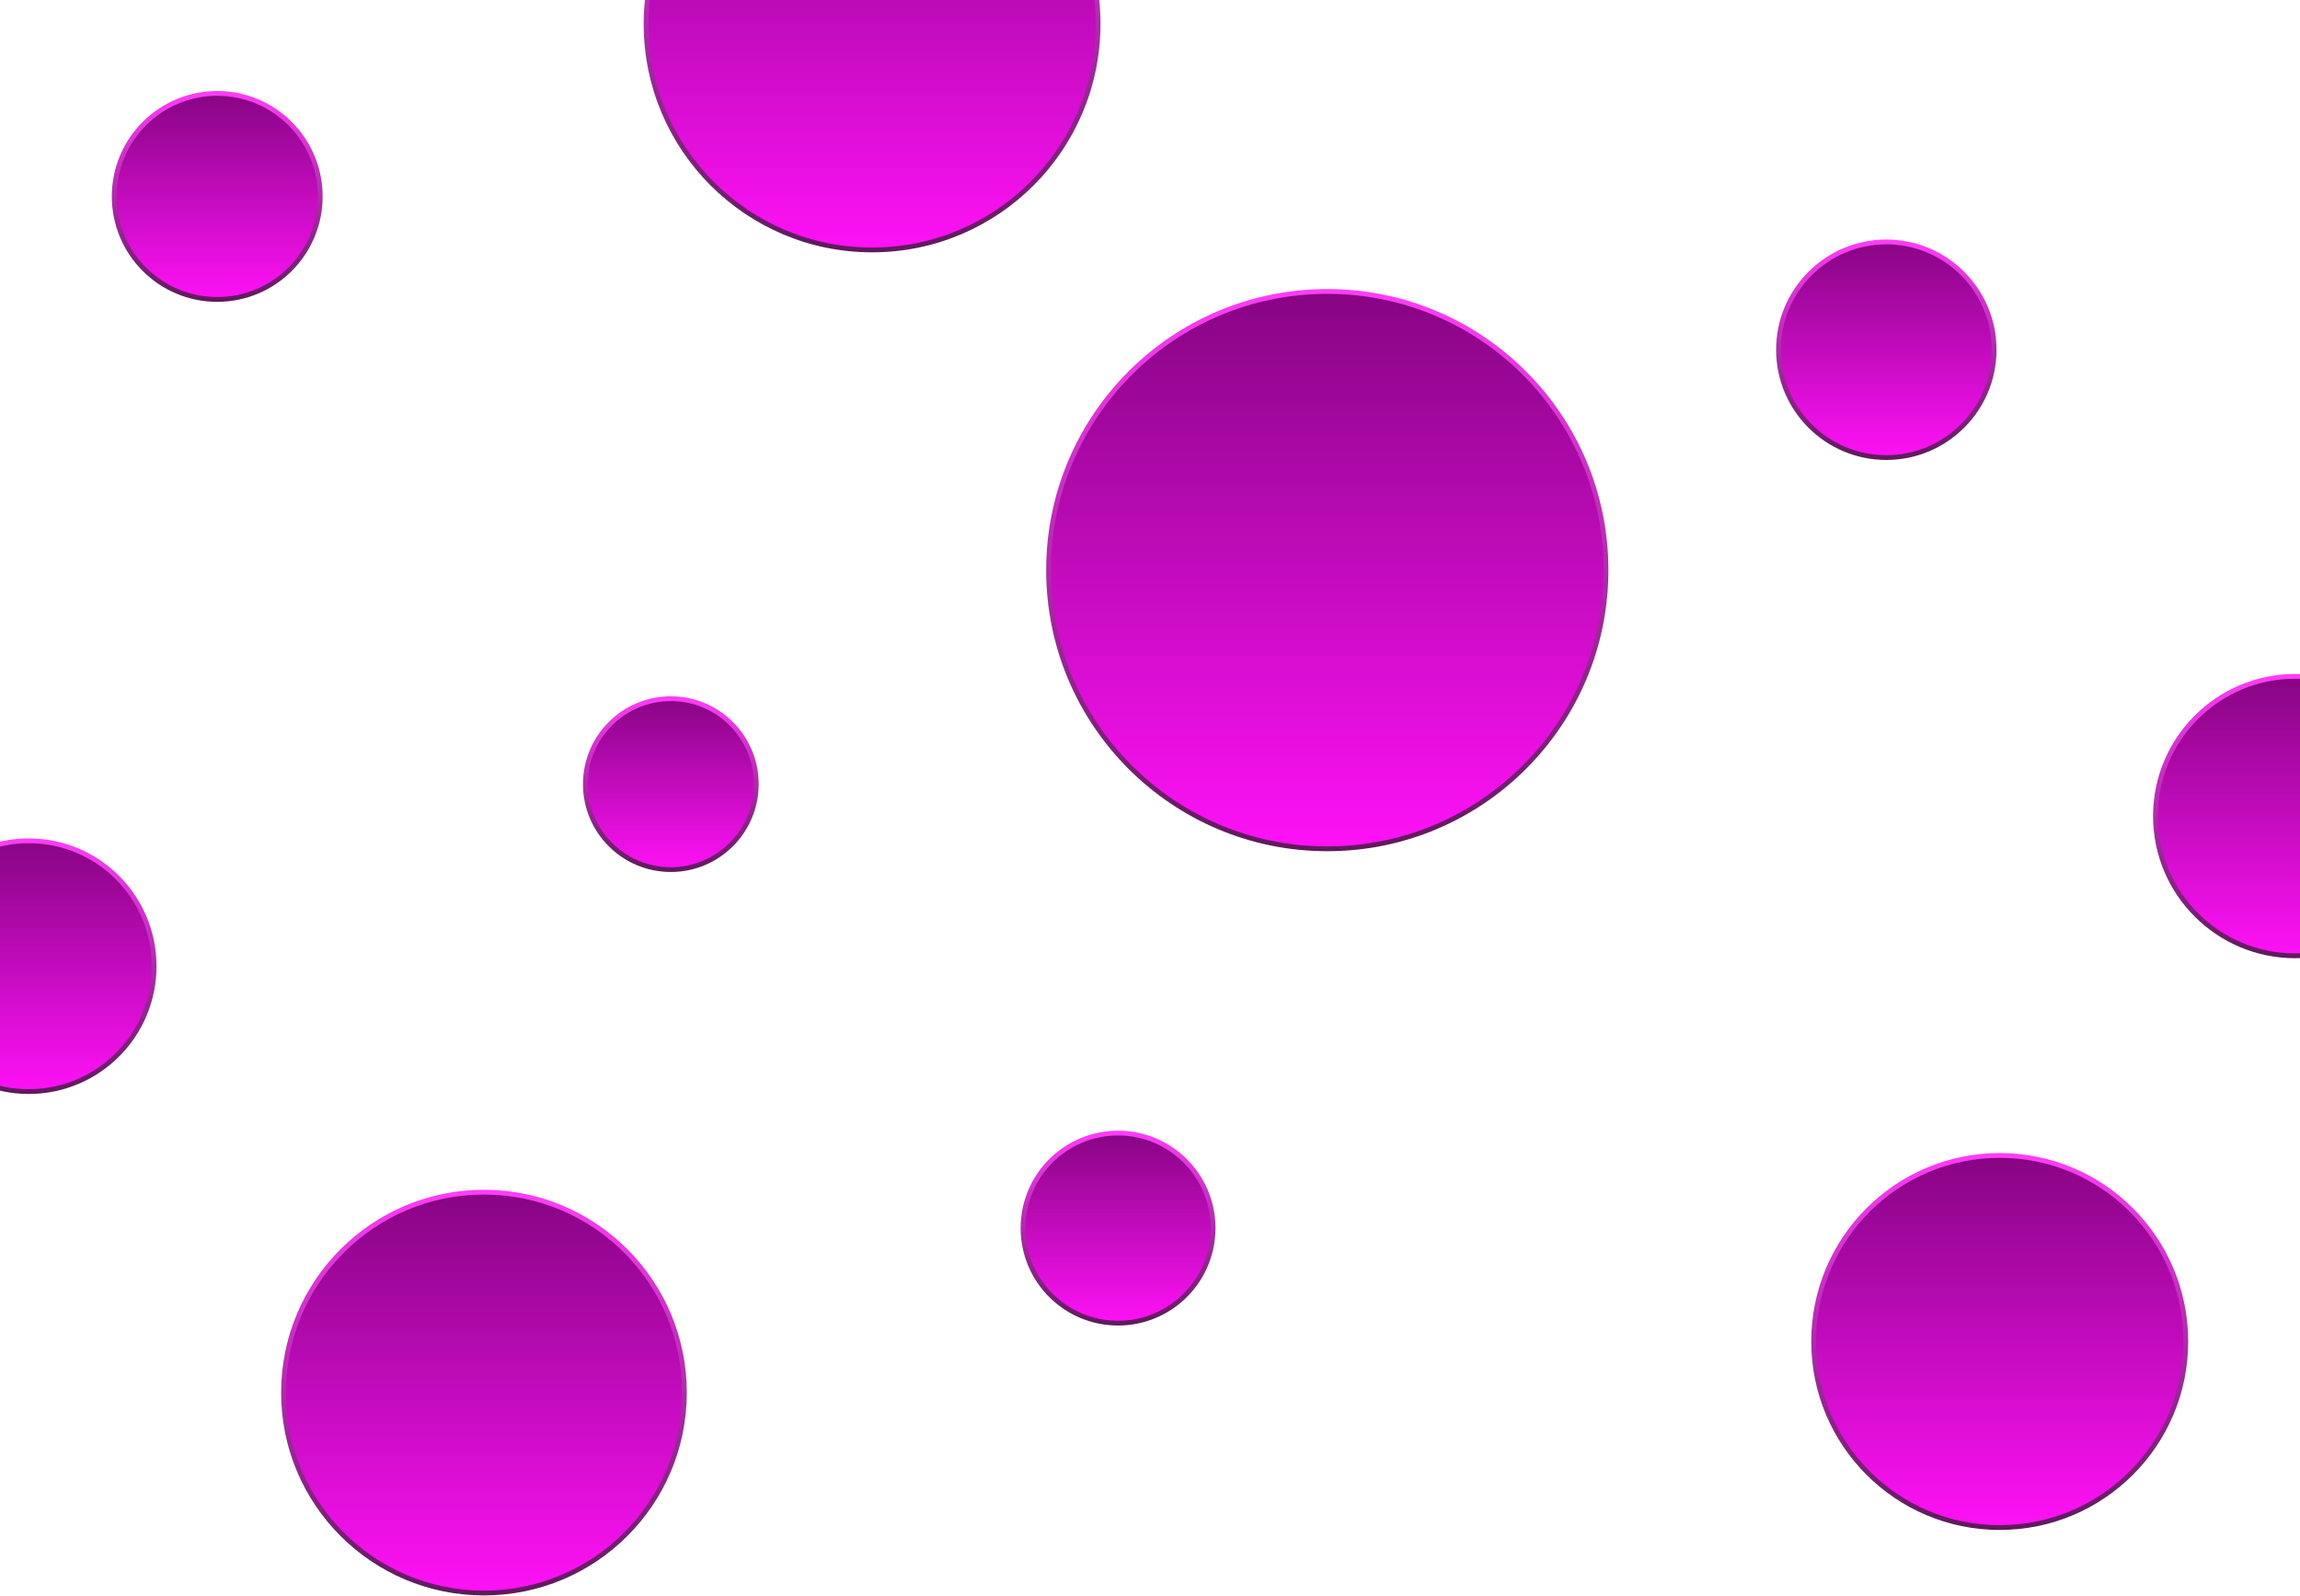
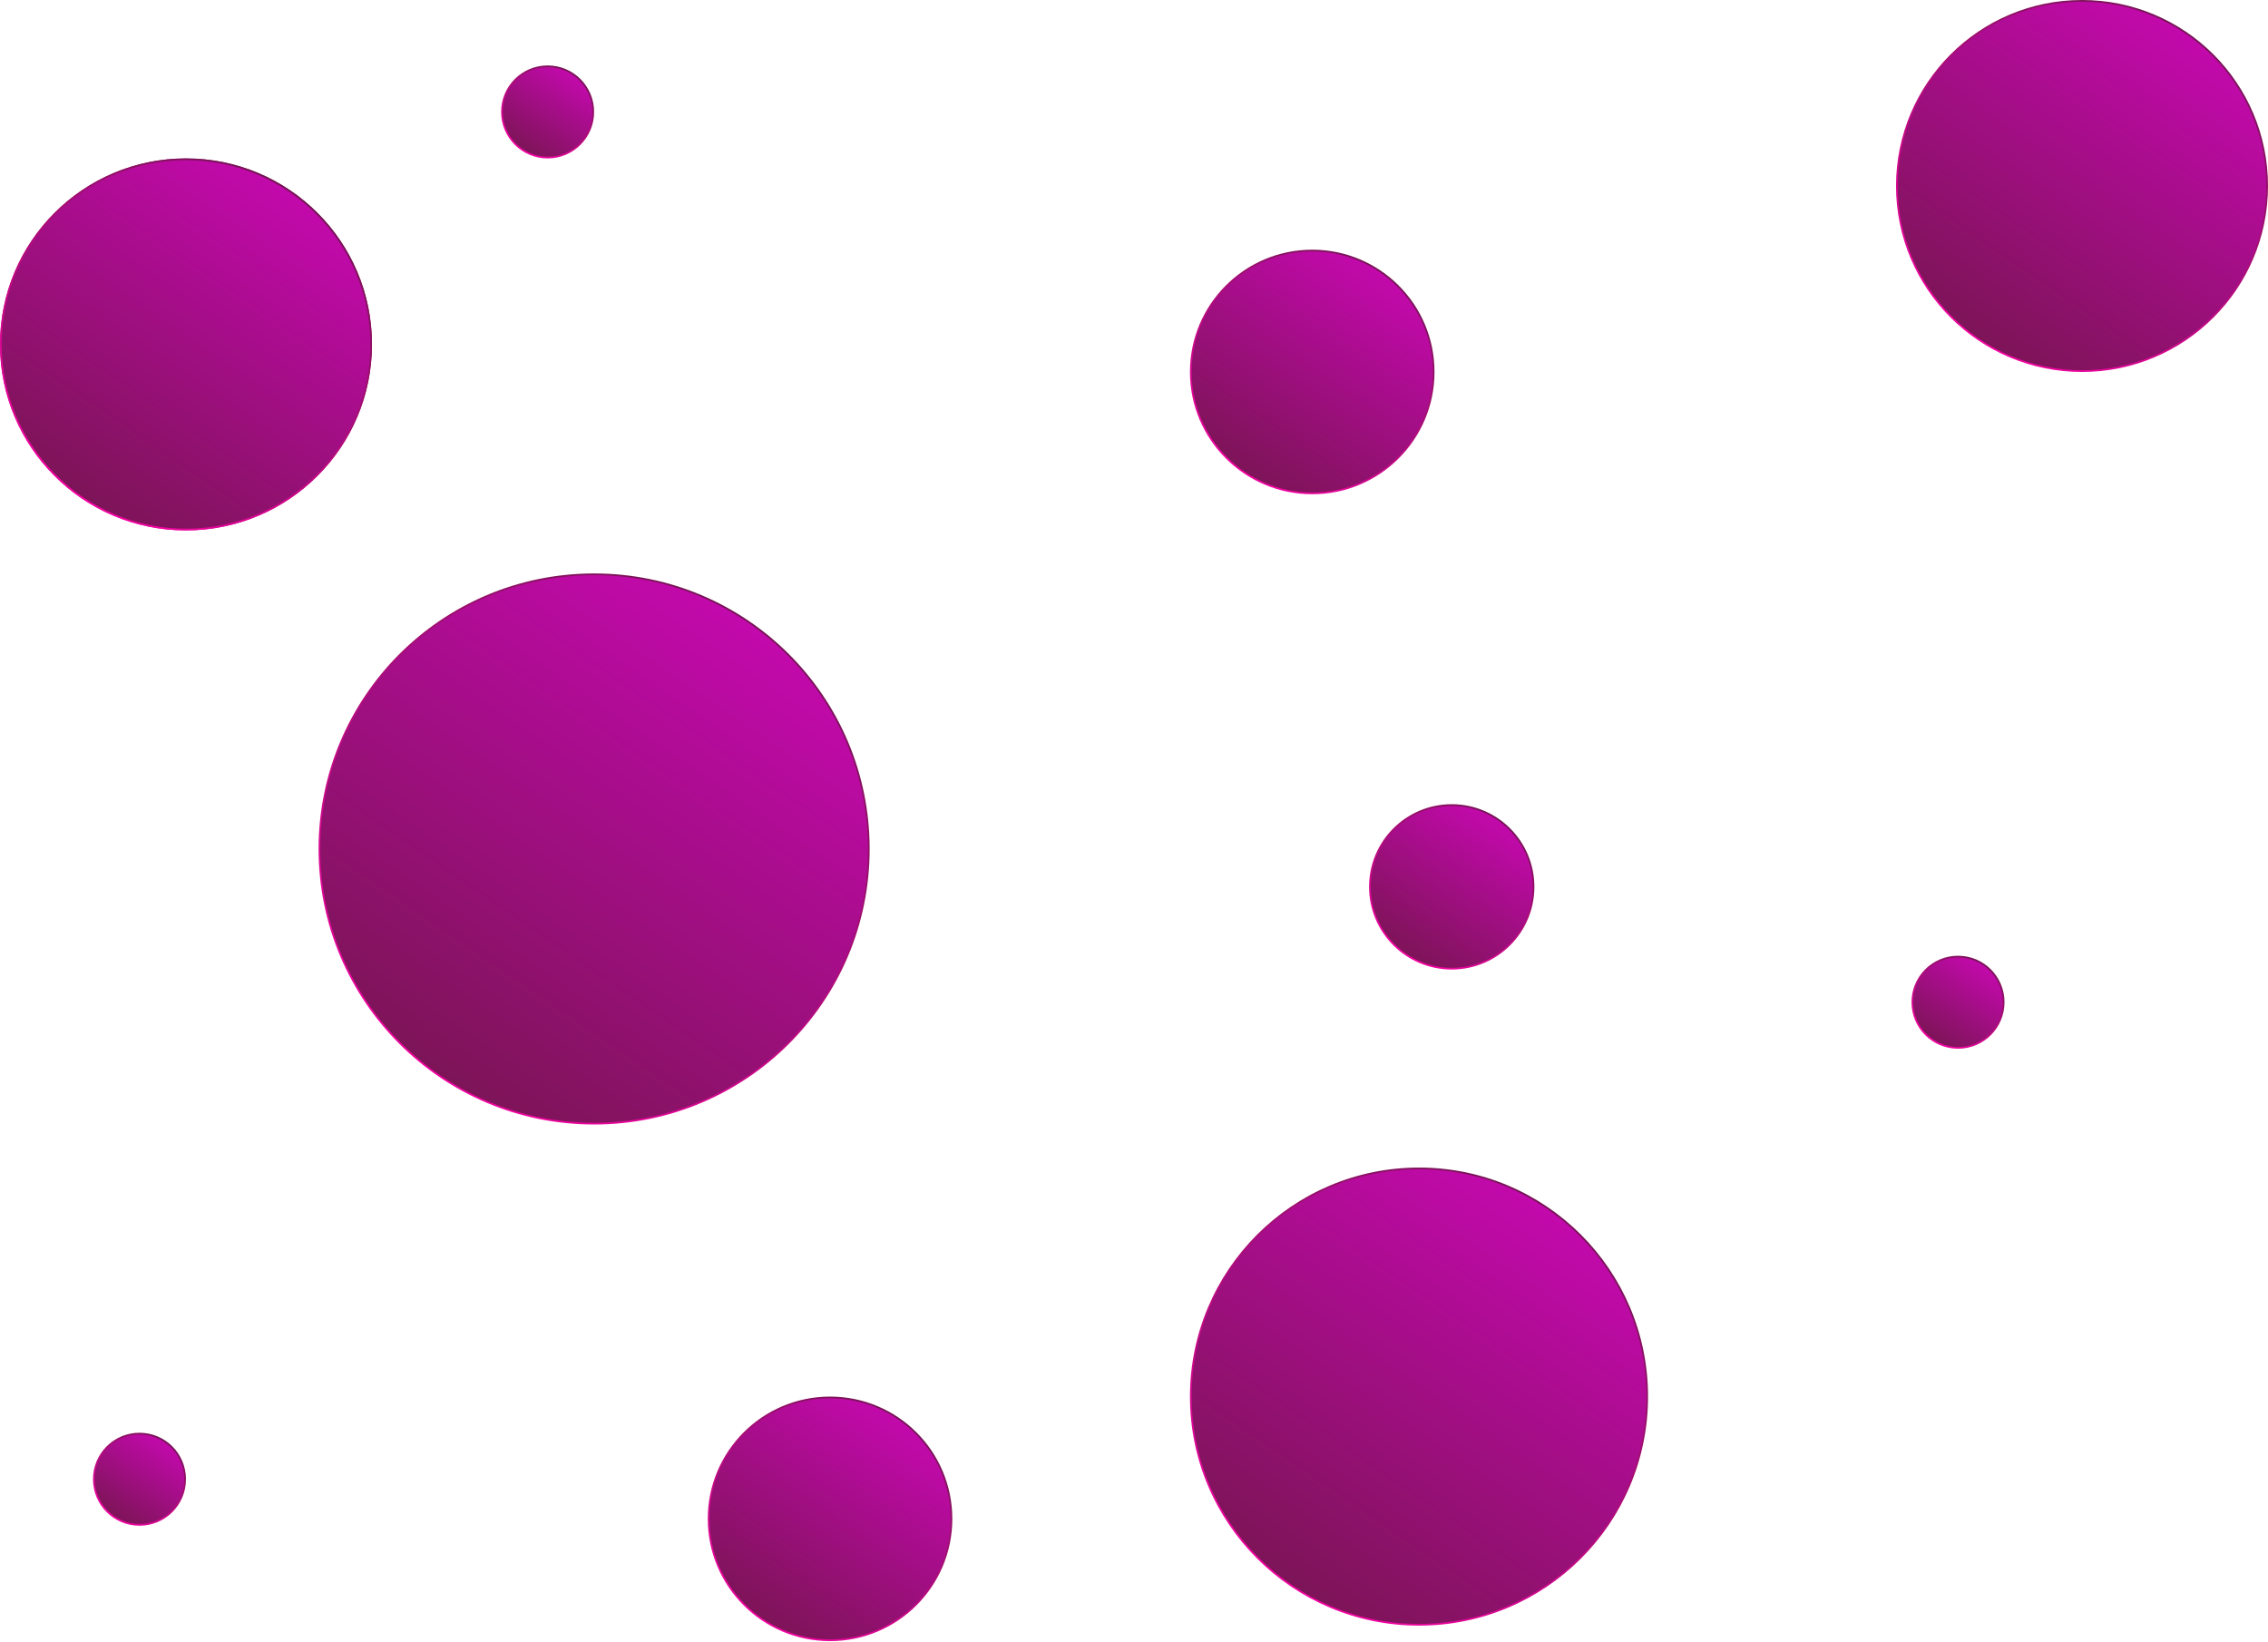
- <svg xmlns="http://www.w3.org/2000/svg" width="1440" height="999" viewBox="0 0 1440 999" fill="none">
-   <path d="M1005.5 357C1005.5 453.374 927.374 531.5 831 531.5C734.626 531.5 656.5 453.374 656.5 357C656.5 260.626 734.626 182.5 831 182.5C927.374 182.5 1005.5 260.626 1005.5 357Z" fill="url(#paint0_linear_10_71)" stroke="url(#paint1_linear_10_71)" stroke-width="3" />
-   <path d="M473.5 491C473.5 520.547 449.547 544.5 420 544.5C390.453 544.5 366.5 520.547 366.5 491C366.5 461.453 390.453 437.5 420 437.5C449.547 437.5 473.5 461.453 473.5 491Z" fill="url(#paint2_linear_10_71)" stroke="url(#paint3_linear_10_71)" stroke-width="3" />
-   <path d="M200.5 123C200.5 158.622 171.622 187.5 136 187.5C100.378 187.5 71.5 158.622 71.5 123C71.5 87.378 100.378 58.5 136 58.5C171.622 58.5 200.5 87.378 200.5 123Z" fill="url(#paint4_linear_10_71)" stroke="url(#paint5_linear_10_71)" stroke-width="3" />
-   <path d="M428.5 872C428.5 941.312 372.312 997.5 303 997.5C233.688 997.5 177.5 941.312 177.5 872C177.5 802.688 233.688 746.5 303 746.5C372.312 746.5 428.5 802.688 428.5 872Z" fill="url(#paint6_linear_10_71)" stroke="url(#paint7_linear_10_71)" stroke-width="3" />
-   <path d="M1248.5 219C1248.5 256.279 1218.28 286.5 1181 286.5C1143.72 286.5 1113.5 256.279 1113.5 219C1113.5 181.721 1143.72 151.5 1181 151.5C1218.28 151.5 1248.5 181.721 1248.5 219Z" fill="url(#paint8_linear_10_71)" stroke="url(#paint9_linear_10_71)" stroke-width="3" />
-   <path d="M1368.5 840C1368.5 904.341 1316.34 956.5 1252 956.5C1187.66 956.5 1135.5 904.341 1135.5 840C1135.5 775.659 1187.66 723.5 1252 723.5C1316.34 723.5 1368.5 775.659 1368.5 840Z" fill="url(#paint10_linear_10_71)" stroke="url(#paint11_linear_10_71)" stroke-width="3" />
-   <path d="M759.5 769C759.5 801.861 732.861 828.5 700 828.5C667.139 828.5 640.5 801.861 640.5 769C640.5 736.139 667.139 709.5 700 709.5C732.861 709.5 759.5 736.139 759.5 769Z" fill="url(#paint12_linear_10_71)" stroke="url(#paint13_linear_10_71)" stroke-width="3" />
-   <path d="M687.5 15C687.5 93.148 624.148 156.5 546 156.5C467.852 156.5 404.5 93.148 404.5 15C404.5 -63.148 467.852 -126.5 546 -126.5C624.148 -126.5 687.5 -63.148 687.5 15Z" fill="url(#paint14_linear_10_71)" stroke="url(#paint15_linear_10_71)" stroke-width="3" />
-   <path d="M1524.5 511C1524.5 559.325 1485.32 598.5 1437 598.5C1388.68 598.5 1349.5 559.325 1349.5 511C1349.5 462.675 1388.68 423.5 1437 423.5C1485.32 423.5 1524.5 462.675 1524.5 511Z" fill="url(#paint16_linear_10_71)" stroke="url(#paint17_linear_10_71)" stroke-width="3" />
-   <path d="M96.5 605C96.5 648.354 61.354 683.5 18 683.5C-25.354 683.5 -60.5 648.354 -60.5 605C-60.5 561.646 -25.354 526.5 18 526.5C61.354 526.5 96.5 561.646 96.5 605Z" fill="url(#paint18_linear_10_71)" stroke="url(#paint19_linear_10_71)" stroke-width="3" />
+ <svg xmlns="http://www.w3.org/2000/svg" width="1317" height="953" viewBox="0 0 1317 953" fill="none">
+   <circle cx="108" cy="200" r="107.5" fill="url(#paint0_linear_1_14)" stroke="url(#paint1_linear_1_14)" />
+   <circle cx="345" cy="493" r="159.5" fill="url(#paint2_linear_1_14)" stroke="url(#paint3_linear_1_14)" />
+   <circle cx="762" cy="216" r="70.5" fill="url(#paint4_linear_1_14)" stroke="url(#paint5_linear_1_14)" />
+   <circle cx="482" cy="882" r="70.5" fill="url(#paint6_linear_1_14)" stroke="url(#paint7_linear_1_14)" />
+   <circle cx="1137" cy="582" r="26.5" fill="url(#paint8_linear_1_14)" stroke="url(#paint9_linear_1_14)" />
+   <circle cx="318" cy="65" r="26.5" fill="url(#paint10_linear_1_14)" stroke="url(#paint11_linear_1_14)" />
+   <circle cx="81" cy="859" r="26.5" fill="url(#paint12_linear_1_14)" stroke="url(#paint13_linear_1_14)" />
+   <circle cx="824" cy="811" r="132.5" fill="url(#paint14_linear_1_14)" stroke="url(#paint15_linear_1_14)" />
+   <circle cx="1209" cy="108" r="107.5" fill="url(#paint16_linear_1_14)" stroke="url(#paint17_linear_1_14)" />
+   <circle cx="108" cy="200" r="107.5" fill="url(#paint18_linear_1_14)" stroke="url(#paint19_linear_1_14)" />
+   <circle cx="843" cy="515" r="47.5" fill="url(#paint20_linear_1_14)" stroke="url(#paint21_linear_1_14)" />
  <defs>
-     <linearGradient id="paint0_linear_10_71" x1="831" y1="181" x2="831" y2="533" gradientUnits="userSpaceOnUse">
-       <stop stop-color="#860582" />
-       <stop offset="1" stop-color="#FF12F7" />
+     <linearGradient id="paint0_linear_1_14" x1="185" y1="72" x2="23.5" y2="308" gradientUnits="userSpaceOnUse">
+       <stop stop-color="#D007BC" />
+       <stop offset="0.974" stop-color="#76154F" />
    </linearGradient>
-     <linearGradient id="paint1_linear_10_71" x1="831" y1="181" x2="831" y2="533" gradientUnits="userSpaceOnUse">
-       <stop stop-color="#FF3DF9" />
-       <stop offset="1" stop-color="#5E1A5B" />
+     <linearGradient id="paint1_linear_1_14" x1="180" y1="92" x2="39.5" y2="308" gradientUnits="userSpaceOnUse">
+       <stop stop-color="#68154C" />
+       <stop offset="1" stop-color="#FF03A9" />
    </linearGradient>
-     <linearGradient id="paint2_linear_10_71" x1="420" y1="436" x2="420" y2="546" gradientUnits="userSpaceOnUse">
-       <stop stop-color="#860582" />
-       <stop offset="1" stop-color="#FF12F7" />
+     <linearGradient id="paint2_linear_1_14" x1="459.074" y1="303.37" x2="219.815" y2="653" gradientUnits="userSpaceOnUse">
+       <stop stop-color="#D007BC" />
+       <stop offset="0.974" stop-color="#76154F" />
    </linearGradient>
-     <linearGradient id="paint3_linear_10_71" x1="420" y1="436" x2="420" y2="546" gradientUnits="userSpaceOnUse">
-       <stop stop-color="#FF3DF9" />
-       <stop offset="1" stop-color="#5E1A5B" />
+     <linearGradient id="paint3_linear_1_14" x1="451.667" y1="333" x2="243.519" y2="653" gradientUnits="userSpaceOnUse">
+       <stop stop-color="#68154C" />
+       <stop offset="1" stop-color="#FF03A9" />
    </linearGradient>
-     <linearGradient id="paint4_linear_10_71" x1="136" y1="57" x2="136" y2="189" gradientUnits="userSpaceOnUse">
-       <stop stop-color="#860582" />
-       <stop offset="1" stop-color="#FF12F7" />
+     <linearGradient id="paint4_linear_1_14" x1="812.62" y1="131.852" x2="706.449" y2="287" gradientUnits="userSpaceOnUse">
+       <stop stop-color="#D007BC" />
+       <stop offset="0.974" stop-color="#76154F" />
    </linearGradient>
-     <linearGradient id="paint5_linear_10_71" x1="136" y1="57" x2="136" y2="189" gradientUnits="userSpaceOnUse">
-       <stop stop-color="#FF3DF9" />
-       <stop offset="1" stop-color="#5E1A5B" />
+     <linearGradient id="paint5_linear_1_14" x1="809.333" y1="145" x2="716.968" y2="287" gradientUnits="userSpaceOnUse">
+       <stop stop-color="#68154C" />
+       <stop offset="1" stop-color="#FF03A9" />
    </linearGradient>
-     <linearGradient id="paint6_linear_10_71" x1="303" y1="745" x2="303" y2="999" gradientUnits="userSpaceOnUse">
-       <stop stop-color="#860582" />
-       <stop offset="1" stop-color="#FF12F7" />
+     <linearGradient id="paint6_linear_1_14" x1="532.62" y1="797.852" x2="426.449" y2="953" gradientUnits="userSpaceOnUse">
+       <stop stop-color="#D007BC" />
+       <stop offset="0.974" stop-color="#76154F" />
    </linearGradient>
-     <linearGradient id="paint7_linear_10_71" x1="303" y1="745" x2="303" y2="999" gradientUnits="userSpaceOnUse">
-       <stop stop-color="#FF3DF9" />
-       <stop offset="1" stop-color="#5E1A5B" />
+     <linearGradient id="paint7_linear_1_14" x1="529.333" y1="811" x2="436.968" y2="953" gradientUnits="userSpaceOnUse">
+       <stop stop-color="#68154C" />
+       <stop offset="1" stop-color="#FF03A9" />
    </linearGradient>
-     <linearGradient id="paint8_linear_10_71" x1="1181" y1="150" x2="1181" y2="288" gradientUnits="userSpaceOnUse">
-       <stop stop-color="#860582" />
-       <stop offset="1" stop-color="#FF12F7" />
+     <linearGradient id="paint8_linear_1_14" x1="1156.25" y1="550" x2="1115.87" y2="609" gradientUnits="userSpaceOnUse">
+       <stop stop-color="#D007BC" />
+       <stop offset="0.974" stop-color="#76154F" />
    </linearGradient>
-     <linearGradient id="paint9_linear_10_71" x1="1181" y1="150" x2="1181" y2="288" gradientUnits="userSpaceOnUse">
-       <stop stop-color="#FF3DF9" />
-       <stop offset="1" stop-color="#5E1A5B" />
+     <linearGradient id="paint9_linear_1_14" x1="1155" y1="555" x2="1119.87" y2="609" gradientUnits="userSpaceOnUse">
+       <stop stop-color="#68154C" />
+       <stop offset="1" stop-color="#FF03A9" />
    </linearGradient>
-     <linearGradient id="paint10_linear_10_71" x1="1252" y1="722" x2="1252" y2="958" gradientUnits="userSpaceOnUse">
-       <stop stop-color="#860582" />
-       <stop offset="1" stop-color="#FF12F7" />
+     <linearGradient id="paint10_linear_1_14" x1="337.25" y1="33" x2="296.875" y2="92" gradientUnits="userSpaceOnUse">
+       <stop stop-color="#D007BC" />
+       <stop offset="0.974" stop-color="#76154F" />
    </linearGradient>
-     <linearGradient id="paint11_linear_10_71" x1="1252" y1="722" x2="1252" y2="958" gradientUnits="userSpaceOnUse">
-       <stop stop-color="#FF3DF9" />
-       <stop offset="1" stop-color="#5E1A5B" />
+     <linearGradient id="paint11_linear_1_14" x1="336" y1="38" x2="300.875" y2="92" gradientUnits="userSpaceOnUse">
+       <stop stop-color="#68154C" />
+       <stop offset="1" stop-color="#FF03A9" />
    </linearGradient>
-     <linearGradient id="paint12_linear_10_71" x1="700" y1="708" x2="700" y2="830" gradientUnits="userSpaceOnUse">
-       <stop stop-color="#860582" />
-       <stop offset="1" stop-color="#FF12F7" />
+     <linearGradient id="paint12_linear_1_14" x1="100.25" y1="827" x2="59.875" y2="886" gradientUnits="userSpaceOnUse">
+       <stop stop-color="#D007BC" />
+       <stop offset="0.974" stop-color="#76154F" />
    </linearGradient>
-     <linearGradient id="paint13_linear_10_71" x1="700" y1="708" x2="700" y2="830" gradientUnits="userSpaceOnUse">
-       <stop stop-color="#FF3DF9" />
-       <stop offset="1" stop-color="#5E1A5B" />
+     <linearGradient id="paint13_linear_1_14" x1="99" y1="832" x2="63.875" y2="886" gradientUnits="userSpaceOnUse">
+       <stop stop-color="#68154C" />
+       <stop offset="1" stop-color="#FF03A9" />
    </linearGradient>
-     <linearGradient id="paint14_linear_10_71" x1="546" y1="-128" x2="546" y2="158" gradientUnits="userSpaceOnUse">
-       <stop stop-color="#860582" />
-       <stop offset="1" stop-color="#FF12F7" />
+     <linearGradient id="paint14_linear_1_14" x1="918.824" y1="653.37" x2="719.94" y2="944" gradientUnits="userSpaceOnUse">
+       <stop stop-color="#D007BC" />
+       <stop offset="0.974" stop-color="#76154F" />
    </linearGradient>
-     <linearGradient id="paint15_linear_10_71" x1="546" y1="-128" x2="546" y2="158" gradientUnits="userSpaceOnUse">
-       <stop stop-color="#FF3DF9" />
-       <stop offset="1" stop-color="#5E1A5B" />
+     <linearGradient id="paint15_linear_1_14" x1="912.667" y1="678" x2="739.644" y2="944" gradientUnits="userSpaceOnUse">
+       <stop stop-color="#68154C" />
+       <stop offset="1" stop-color="#FF03A9" />
    </linearGradient>
-     <linearGradient id="paint16_linear_10_71" x1="1437" y1="422" x2="1437" y2="600" gradientUnits="userSpaceOnUse">
-       <stop stop-color="#860582" />
-       <stop offset="1" stop-color="#FF12F7" />
+     <linearGradient id="paint16_linear_1_14" x1="1286" y1="-20" x2="1124.5" y2="216" gradientUnits="userSpaceOnUse">
+       <stop stop-color="#D007BC" />
+       <stop offset="0.974" stop-color="#76154F" />
    </linearGradient>
-     <linearGradient id="paint17_linear_10_71" x1="1437" y1="422" x2="1437" y2="600" gradientUnits="userSpaceOnUse">
-       <stop stop-color="#FF3DF9" />
-       <stop offset="1" stop-color="#5E1A5B" />
+     <linearGradient id="paint17_linear_1_14" x1="1281" y1="6.45717e-07" x2="1140.5" y2="216" gradientUnits="userSpaceOnUse">
+       <stop stop-color="#68154C" />
+       <stop offset="1" stop-color="#FF03A9" />
    </linearGradient>
-     <linearGradient id="paint18_linear_10_71" x1="18" y1="525" x2="18" y2="685" gradientUnits="userSpaceOnUse">
-       <stop stop-color="#860582" />
-       <stop offset="1" stop-color="#FF12F7" />
+     <linearGradient id="paint18_linear_1_14" x1="185" y1="72" x2="23.5" y2="308" gradientUnits="userSpaceOnUse">
+       <stop stop-color="#D007BC" />
+       <stop offset="0.974" stop-color="#76154F" />
    </linearGradient>
-     <linearGradient id="paint19_linear_10_71" x1="18" y1="525" x2="18" y2="685" gradientUnits="userSpaceOnUse">
-       <stop stop-color="#FF3DF9" />
-       <stop offset="1" stop-color="#5E1A5B" />
+     <linearGradient id="paint19_linear_1_14" x1="180" y1="92" x2="39.5" y2="308" gradientUnits="userSpaceOnUse">
+       <stop stop-color="#68154C" />
+       <stop offset="1" stop-color="#FF03A9" />
+     </linearGradient>
+     <linearGradient id="paint20_linear_1_14" x1="877.222" y1="458.111" x2="805.444" y2="563" gradientUnits="userSpaceOnUse">
+       <stop stop-color="#D007BC" />
+       <stop offset="0.974" stop-color="#76154F" />
+     </linearGradient>
+     <linearGradient id="paint21_linear_1_14" x1="875" y1="467" x2="812.556" y2="563" gradientUnits="userSpaceOnUse">
+       <stop stop-color="#68154C" />
+       <stop offset="1" stop-color="#FF03A9" />
    </linearGradient>
  </defs>
</svg>
